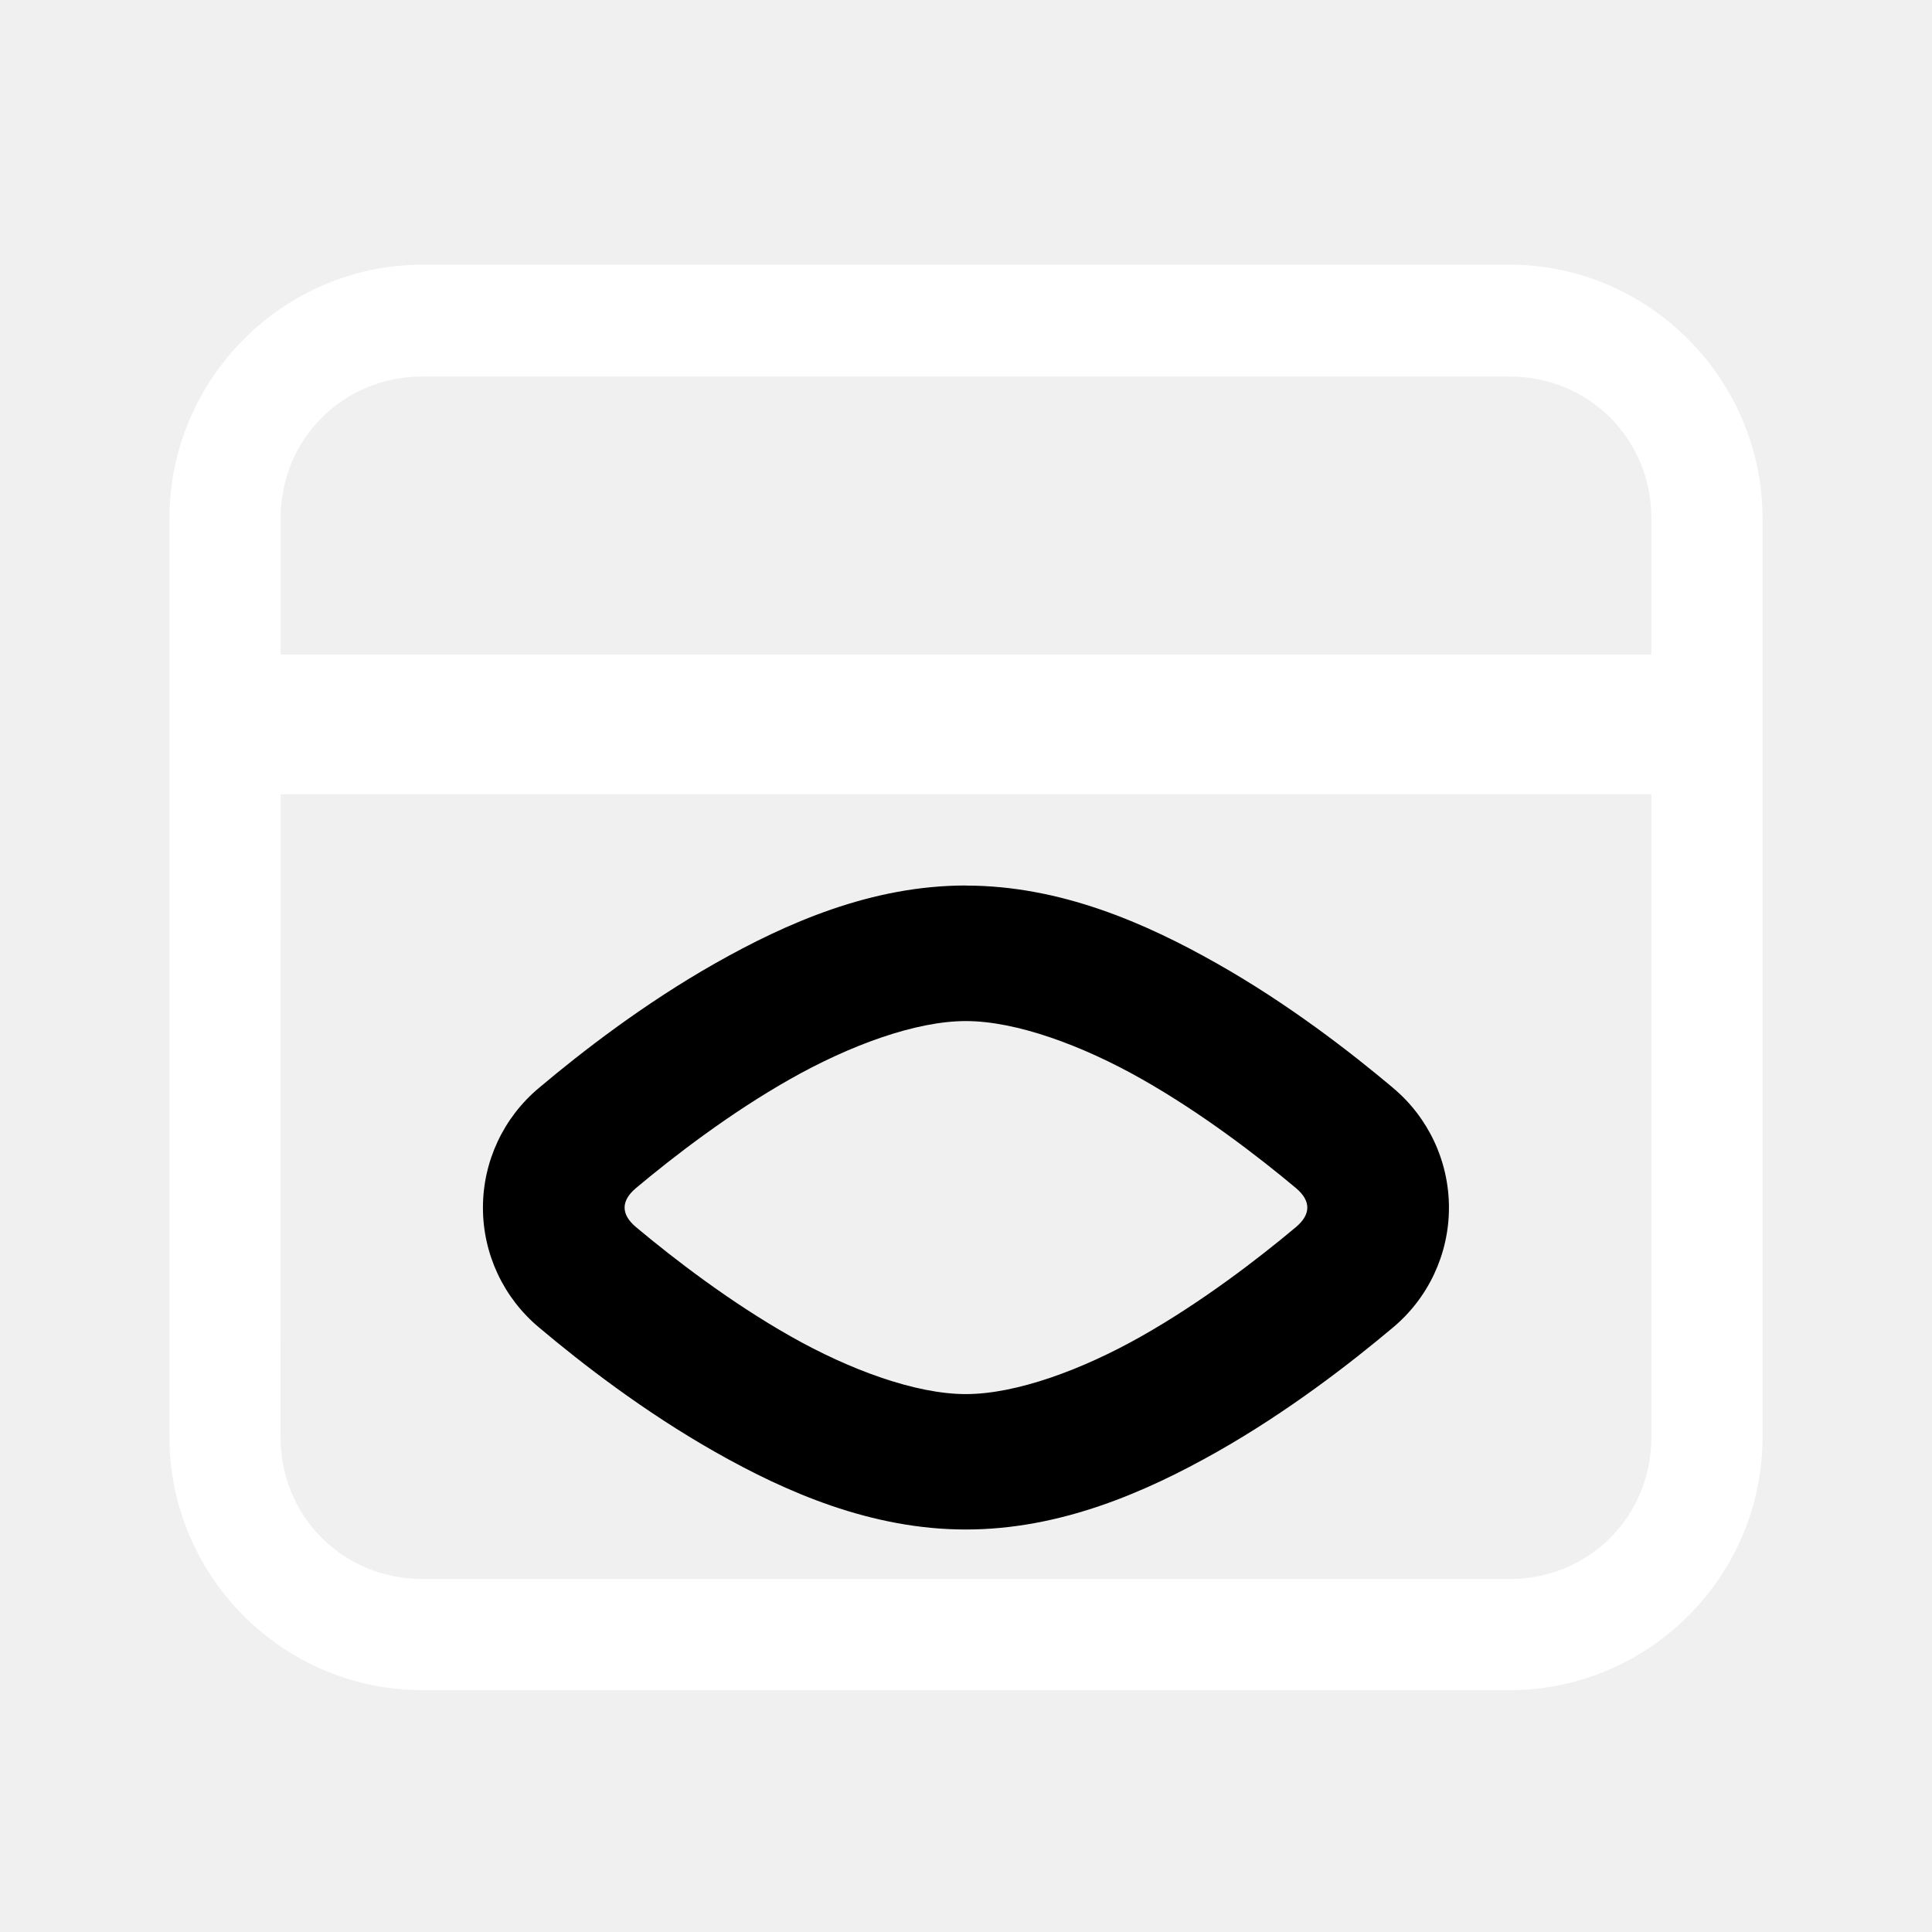
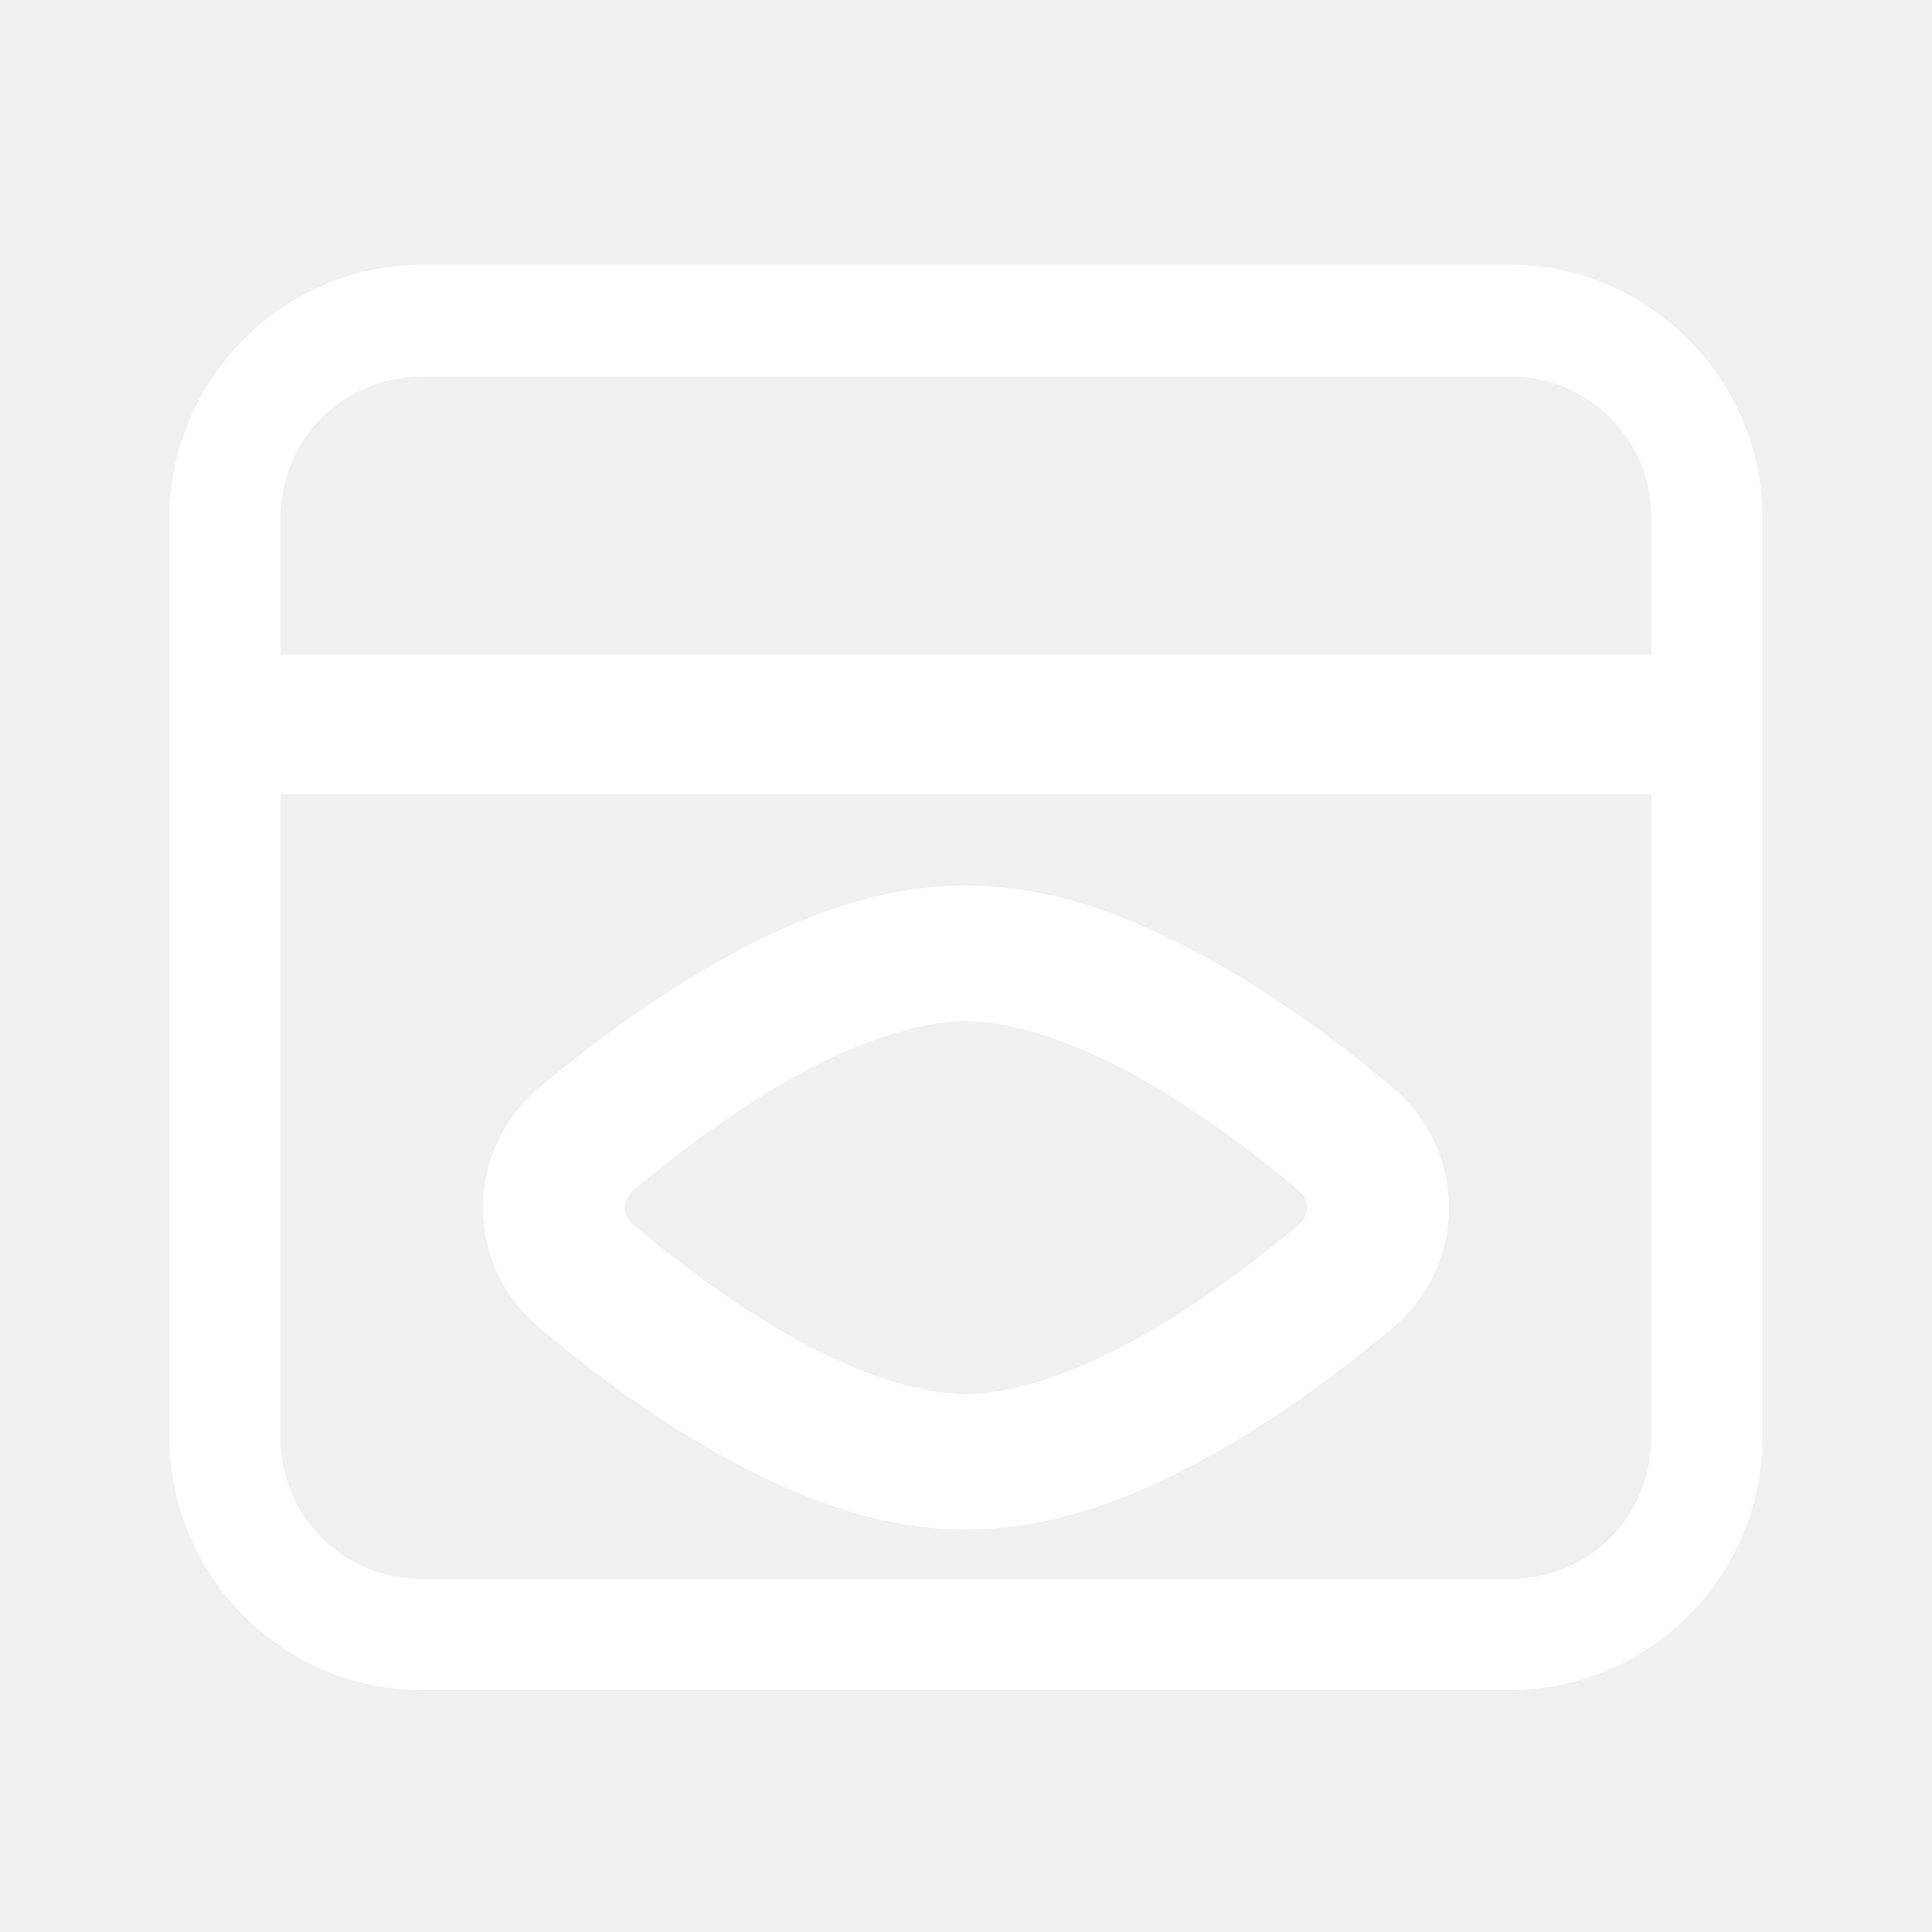
<svg xmlns="http://www.w3.org/2000/svg" width="24" height="24" viewBox="0 0 24 24" fill="none">
  <g fill="#fff">
    <path d="M5.249 3.288c-1.731 0-3.144 1.421-3.144 3.152v11.412c0 1.731 1.412 3.144 3.144 3.144H18.751c1.731 0 3.144-1.413 3.144-3.144V6.44c0-1.731-1.414-3.152-3.144-3.152Zm0 1.389H18.751c.988 0 1.763.775 1.763 1.763v1.691H3.486V6.44c0-.988.775-1.763 1.764-1.763ZM3.486 9.866h17.028v7.986c0 .988-.775 1.763-1.763 1.763H5.249c-.988 0-1.764-.775-1.764-1.763Z" />
-     <path fill="#000" fill-rule="evenodd" d="M11.998 11c-1.174 0-2.231.467-3.112.966-.891.505-1.661 1.102-2.188 1.546a1.938 1.938 0 0 0 0 2.98c.527.444 1.297 1.041 2.188 1.546.88.499 1.938.962 3.112.962 1.175 0 2.235-.464 3.116-.962.89-.504 1.657-1.1 2.185-1.543a1.941 1.941 0 0 0 .003-2.983l-.003-.003c-.528-.443-1.295-1.039-2.185-1.542-.881-.499-1.941-.966-3.116-.966Zm0 1.684c.626 0 1.448.303 2.182.719.744.421 1.445.959 1.919 1.356.188.158.188.326 0 .484-.474.398-1.175.935-1.919 1.356-.734.416-1.556.719-2.182.719-.624 0-1.444-.302-2.179-.719-.744-.421-1.444-.958-1.919-1.356-.188-.158-.188-.326 0-.484.474-.398 1.174-.935 1.919-1.356.735-.416 1.554-.719 2.179-.719Z" />
+     <path d="M11.998 11c-1.174 0-2.231.467-3.112.966-.891.505-1.661 1.102-2.188 1.546a1.938 1.938 0 0 0 0 2.98c.527.444 1.297 1.041 2.188 1.546.88.499 1.938.962 3.112.962 1.175 0 2.235-.464 3.116-.962.89-.504 1.657-1.1 2.185-1.543a1.941 1.941 0 0 0 .003-2.983l-.003-.003c-.528-.443-1.295-1.039-2.185-1.542-.881-.499-1.941-.966-3.116-.966Zm0 1.684c.626 0 1.448.303 2.182.719.744.421 1.445.959 1.919 1.356.188.158.188.326 0 .484-.474.398-1.175.935-1.919 1.356-.734.416-1.556.719-2.182.719-.624 0-1.444-.302-2.179-.719-.744-.421-1.444-.958-1.919-1.356-.188-.158-.188-.326 0-.484.474-.398 1.174-.935 1.919-1.356.735-.416 1.554-.719 2.179-.719Z" />
  </g>
</svg>
